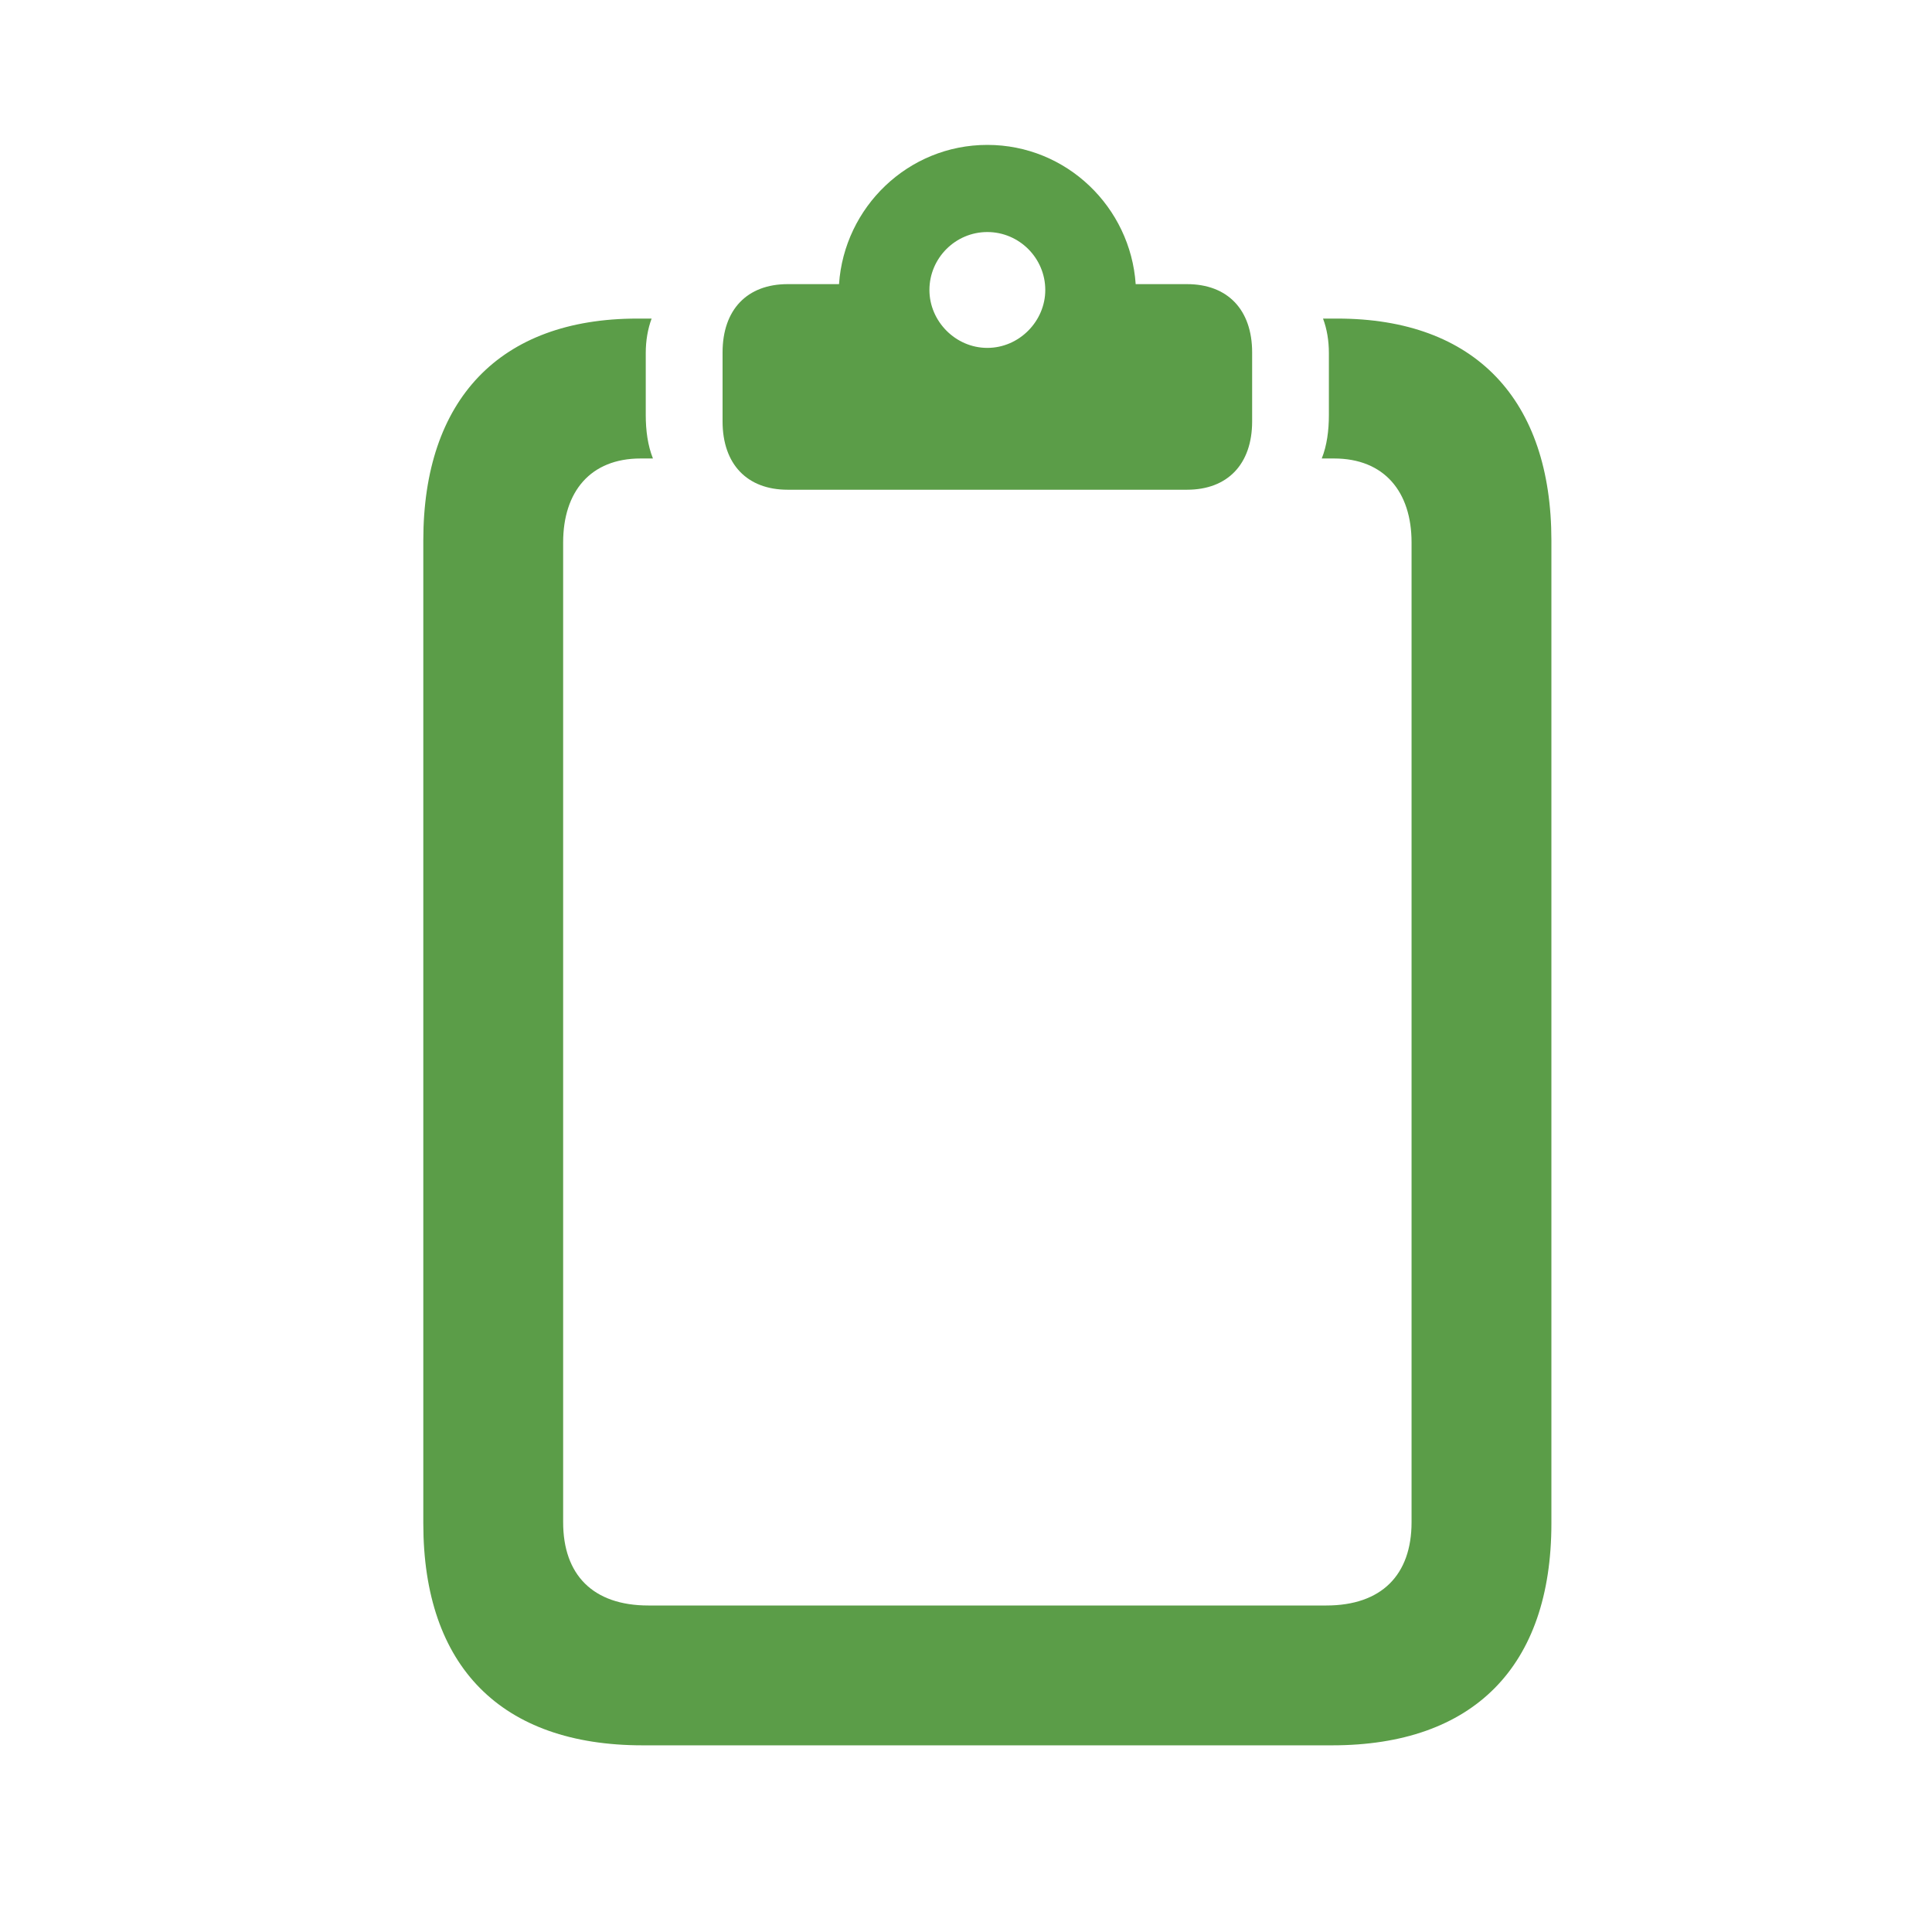
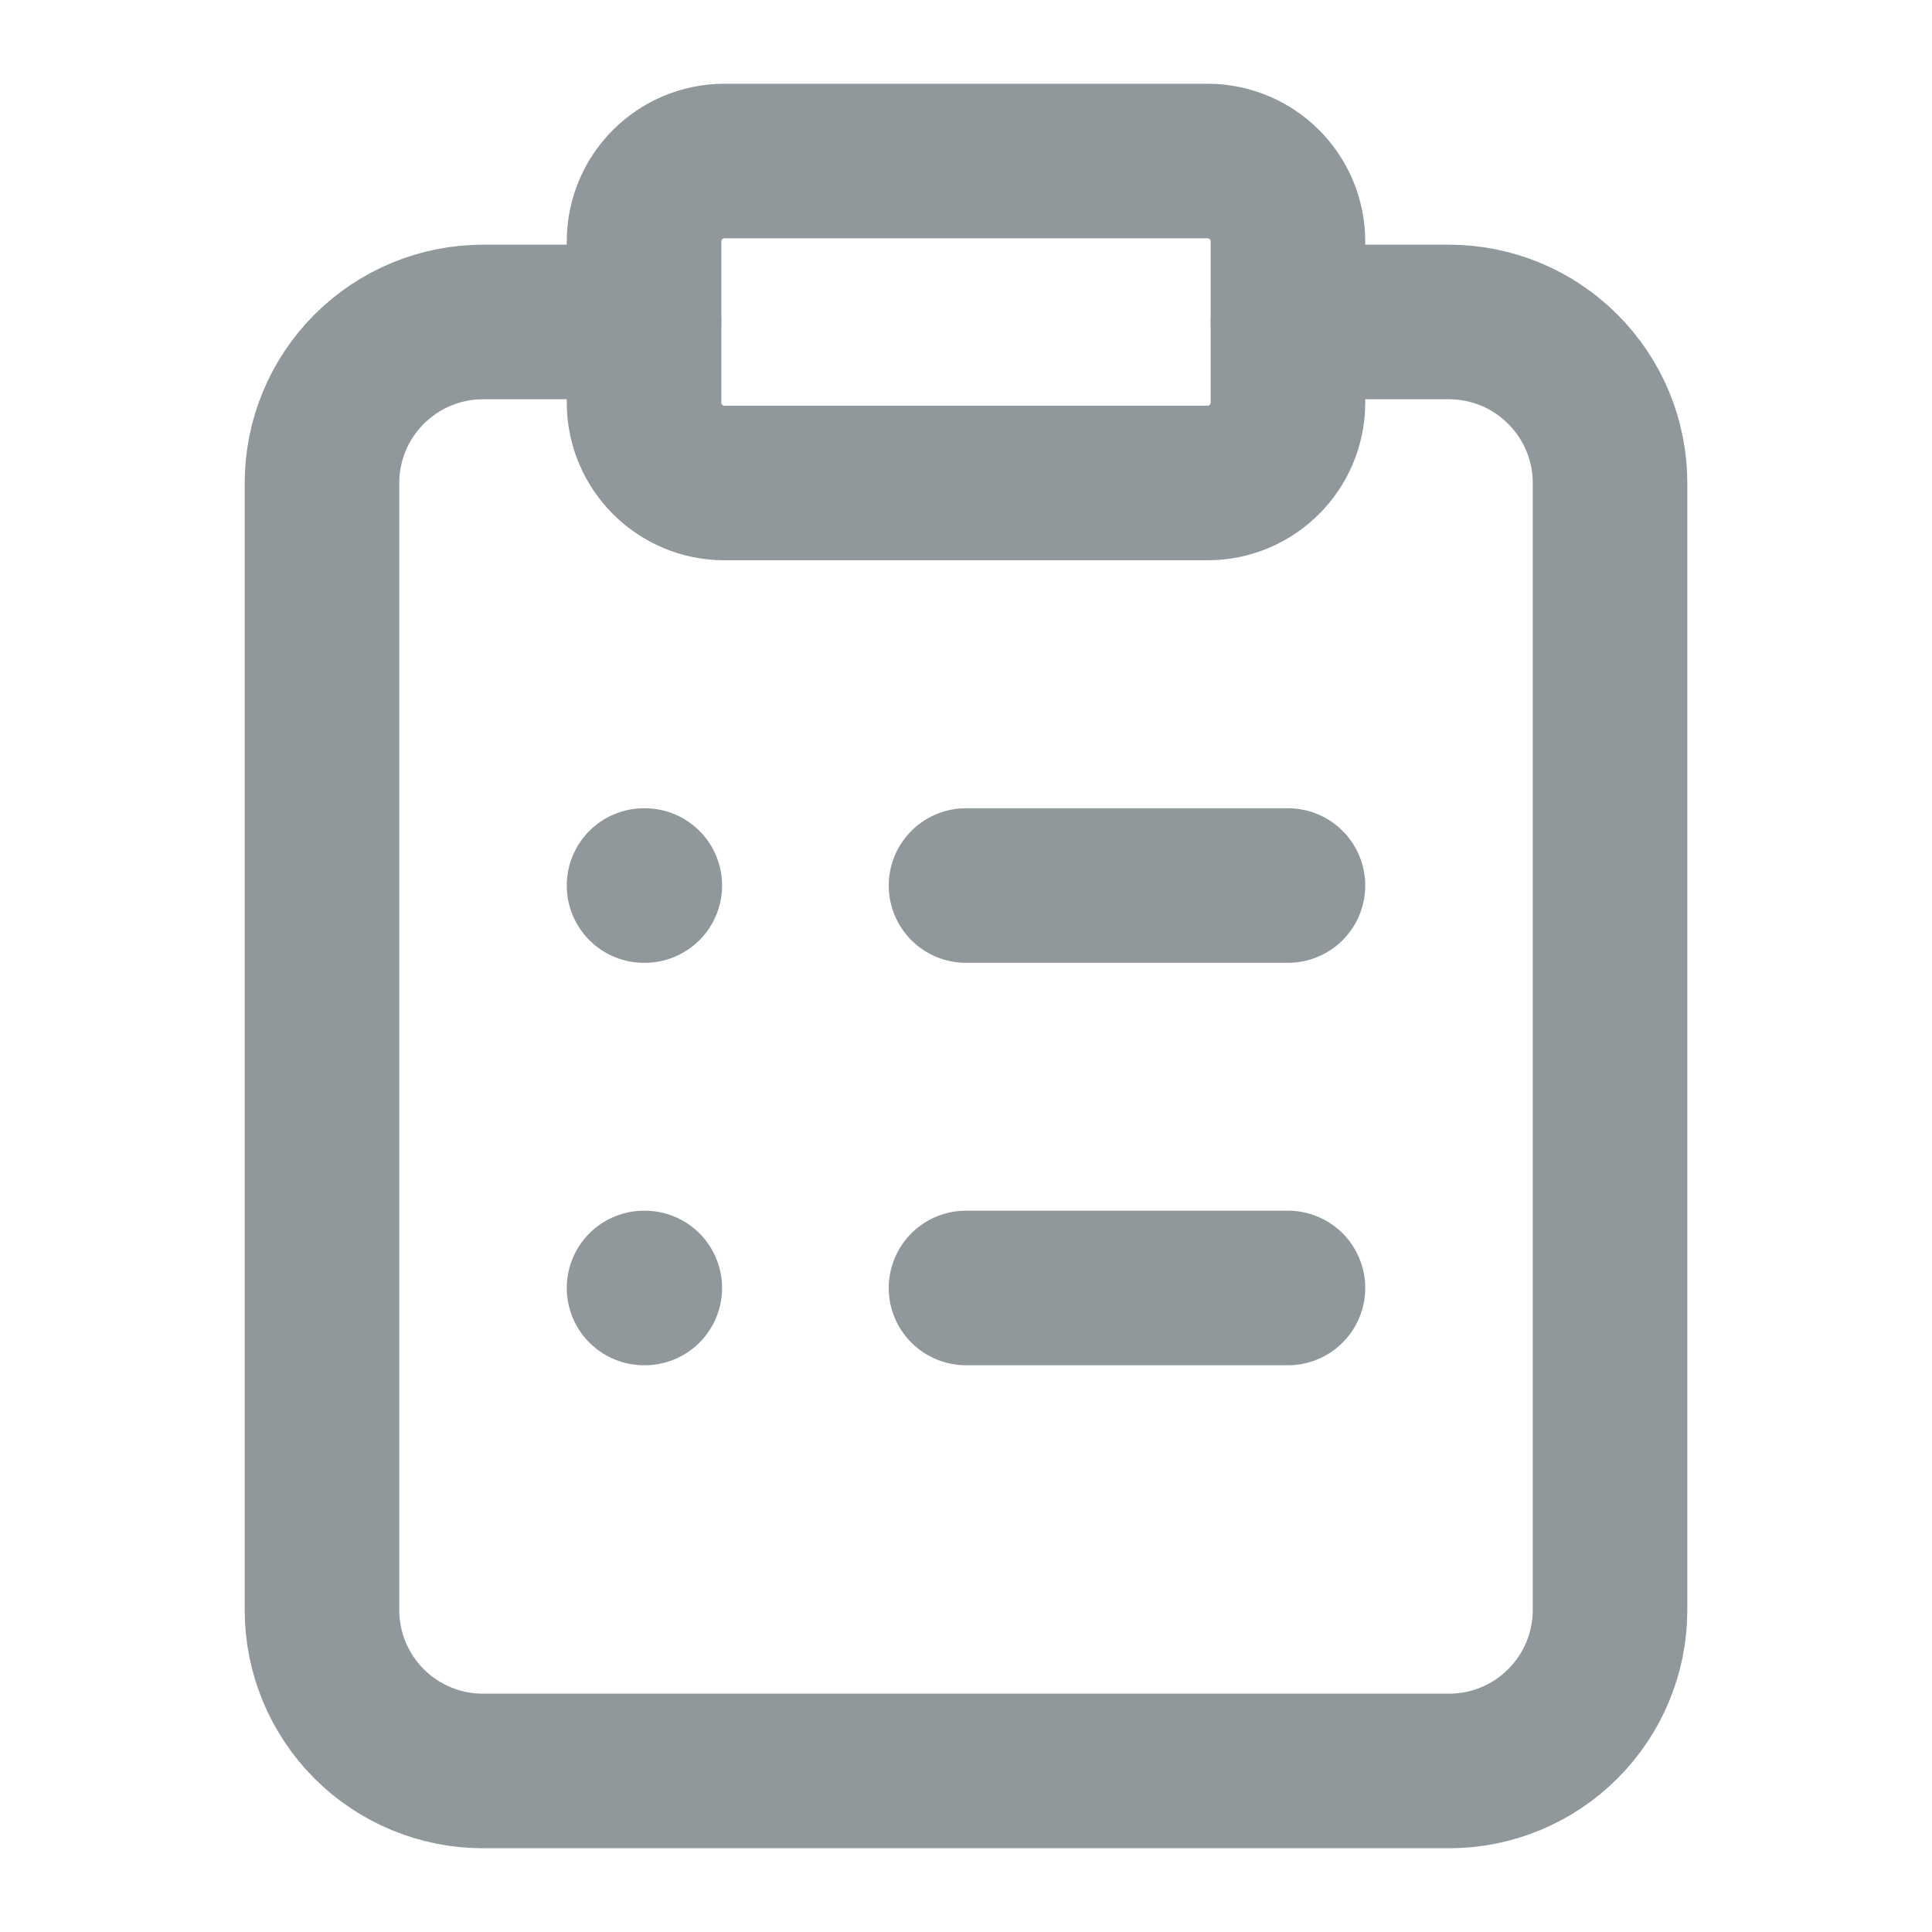
- <svg xmlns="http://www.w3.org/2000/svg" width="29" height="29" viewBox="0 0 29 29" fill="none">
-   <path d="M11.822 7.351C11.217 7.351 10.846 6.97 10.846 6.325V5.29C10.846 4.646 11.217 4.265 11.822 4.265H12.594C12.672 3.112 13.629 2.175 14.82 2.175C16.012 2.175 16.969 3.112 17.047 4.265H17.818C18.424 4.265 18.795 4.646 18.795 5.29V6.325C18.795 6.97 18.424 7.351 17.818 7.351H11.822ZM14.82 5.222C15.299 5.222 15.69 4.821 15.69 4.353C15.69 3.874 15.299 3.483 14.82 3.483C14.342 3.483 13.951 3.874 13.951 4.353C13.951 4.821 14.342 5.222 14.82 5.222ZM9.645 26.198C7.525 26.198 6.354 25.017 6.354 22.868V8.112C6.354 6.003 7.496 4.782 9.566 4.782H9.781C9.723 4.938 9.693 5.114 9.693 5.3V6.228C9.693 6.462 9.723 6.687 9.801 6.882H9.615C8.863 6.882 8.453 7.38 8.453 8.142V22.849C8.453 23.64 8.902 24.099 9.732 24.099H19.908C20.738 24.099 21.188 23.64 21.188 22.849V8.142C21.188 7.38 20.777 6.882 20.025 6.882H19.84C19.918 6.687 19.947 6.462 19.947 6.228V5.3C19.947 5.114 19.918 4.938 19.859 4.782H20.074C22.145 4.782 23.287 6.003 23.287 8.112V22.868C23.287 25.017 22.115 26.198 19.996 26.198H9.645Z" fill="#5B9D48" />
+ <svg xmlns="http://www.w3.org/2000/svg" width="20" height="20" viewBox="0 0 20 20" fill="none">
+   <path d="M12.5 1.667H7.5C7.04 1.667 6.667 2.04 6.667 2.5V4.167C6.667 4.627 7.04 5 7.5 5H12.5C12.96 5 13.333 4.627 13.333 4.167V2.5C13.333 2.04 12.96 1.667 12.5 1.667Z" stroke="#90989C" stroke-width="1.6" stroke-linecap="round" stroke-linejoin="round" />
+   <path d="M13.333 3.333H15C15.442 3.333 15.866 3.509 16.178 3.822C16.491 4.134 16.667 4.558 16.667 5V16.667C16.667 17.109 16.491 17.533 16.178 17.845C15.866 18.158 15.442 18.333 15 18.333H5C4.558 18.333 4.134 18.158 3.821 17.845C3.509 17.533 3.333 17.109 3.333 16.667V5C3.333 4.558 3.509 4.134 3.821 3.822C4.134 3.509 4.558 3.333 5 3.333H6.667" stroke="#90989C" stroke-width="1.6" stroke-linecap="round" stroke-linejoin="round" />
+   <path d="M10 9.167H13.333" stroke="#90989C" stroke-width="1.6" stroke-linecap="round" stroke-linejoin="round" />
+   <path d="M10 13.333H13.333" stroke="#90989C" stroke-width="1.6" stroke-linecap="round" stroke-linejoin="round" />
+   <path d="M6.667 9.167H6.675" stroke="#90989C" stroke-width="1.6" stroke-linecap="round" stroke-linejoin="round" />
+   <path d="M6.667 13.333H6.675" stroke="#90989C" stroke-width="1.6" stroke-linecap="round" stroke-linejoin="round" />
</svg>
